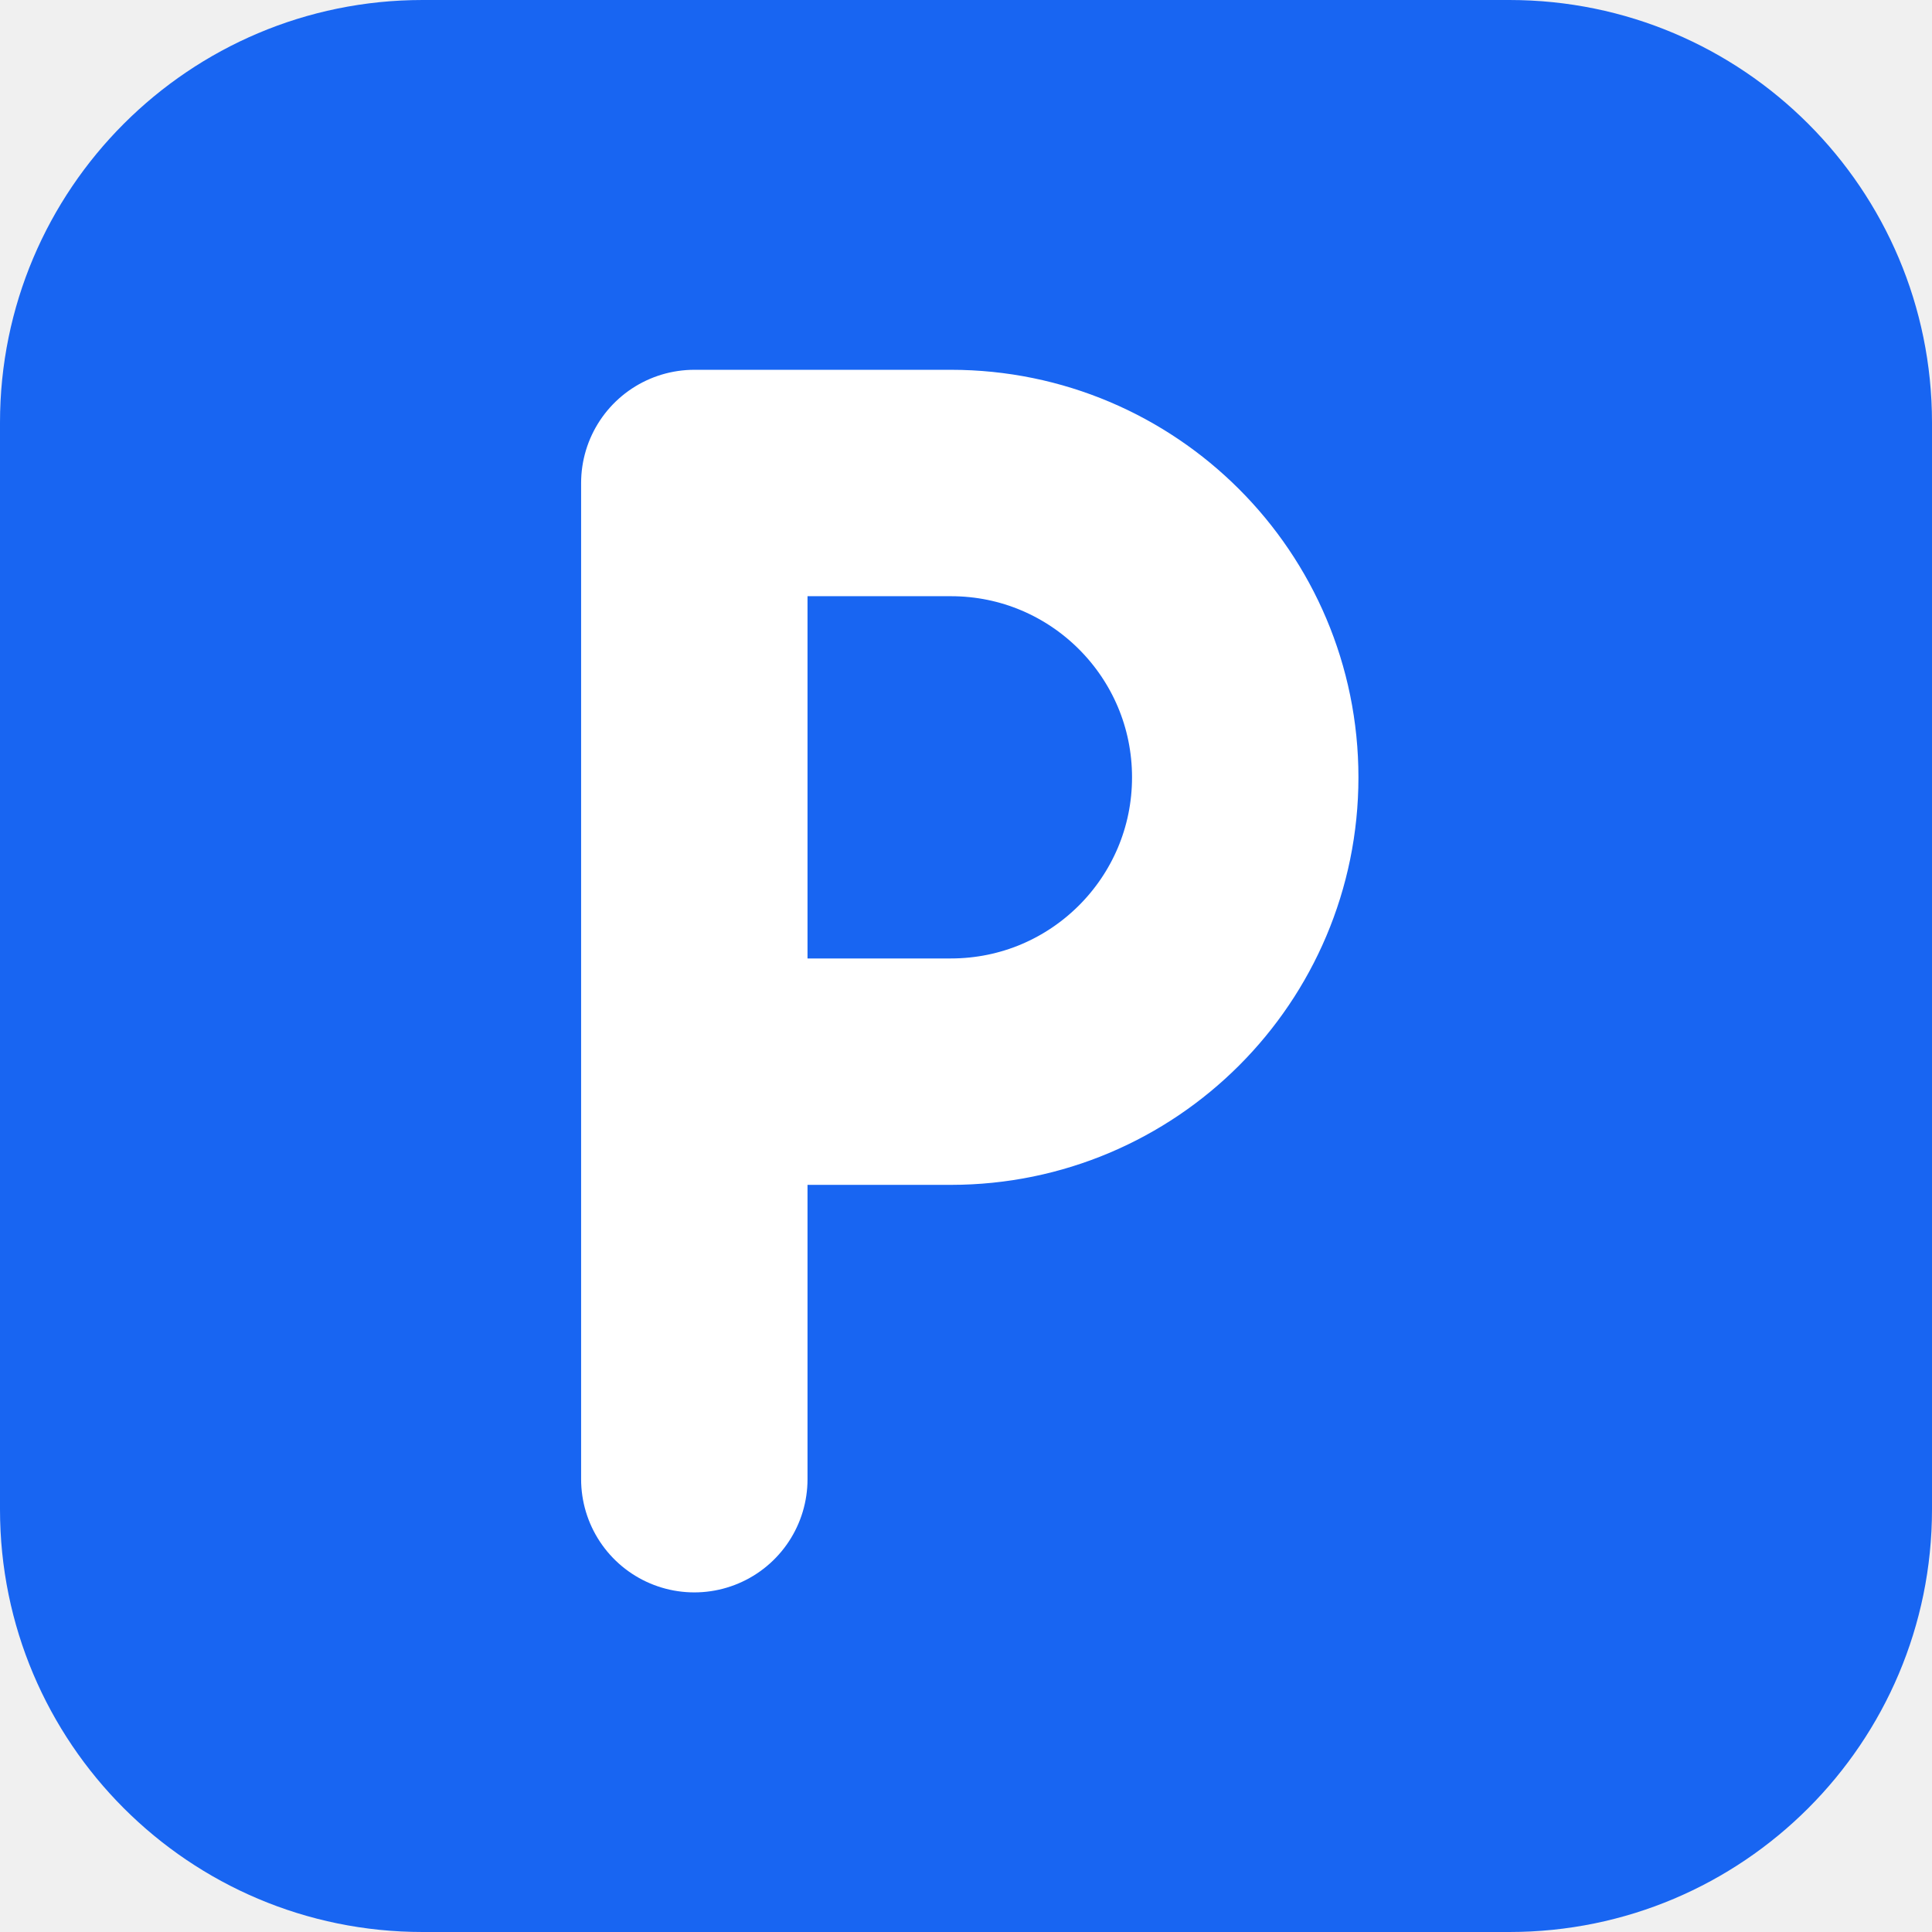
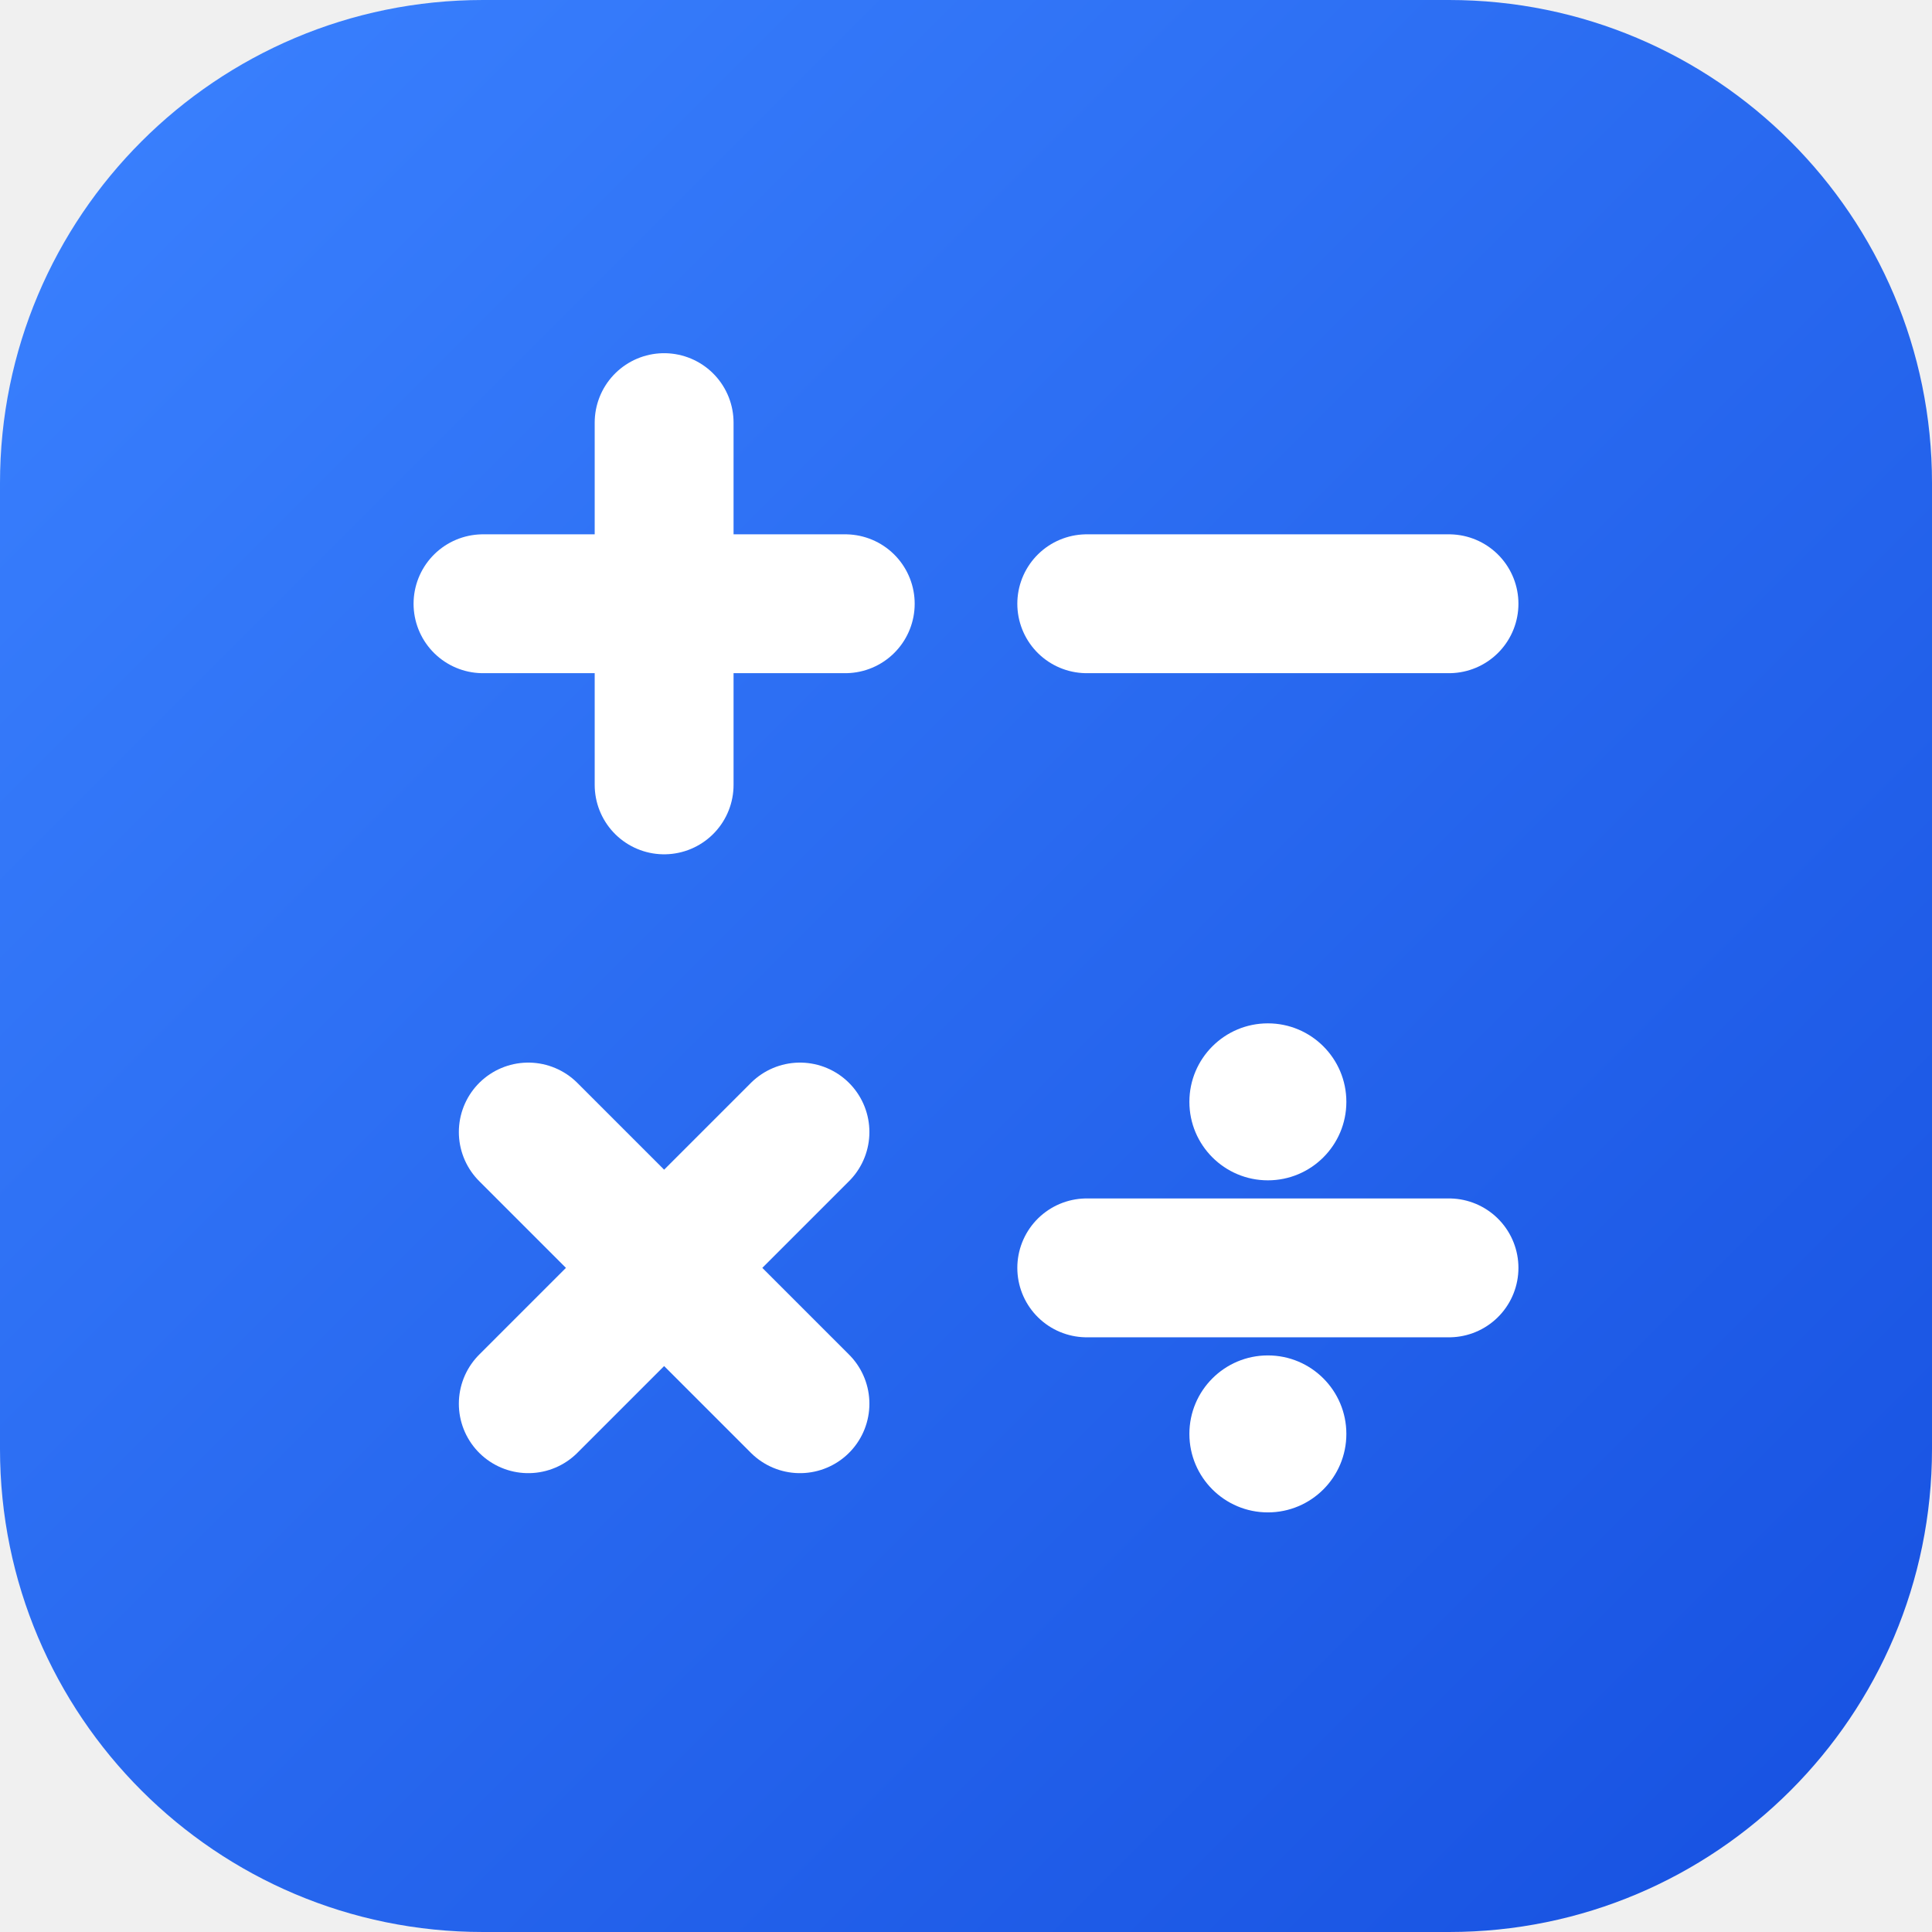
<svg xmlns="http://www.w3.org/2000/svg" viewBox="0 0 64 64">
-   <rect width="64" height="64" rx="14" fill="#1865f2" />
-   <path transform="translate(0 0) scale(1)" d="M23 49V16h8.5a9.75 9.75 0 0 1 0 19.5h-8.5" fill="none" stroke="#fff" stroke-width="7.5" stroke-linecap="round" stroke-linejoin="round" />
+   <defs>
+     <linearGradient id="g" x1="0" y1="0" x2="1" y2="1">
+       <stop offset="0" stop-color="#3b82ff" />
+       <stop offset="1" stop-color="#1650e0" />
+     </linearGradient>
+   </defs>
+   <rect width="64" height="64" rx="16" fill="url(#g)" />
+   <path d="M22 14v12M16 20h12M36 20h12M17.5 37.5l9 9M26.5 37.5l-9 9M36 42h12" fill="none" stroke="#fff" stroke-width="4.6" stroke-linecap="round" />
+   <circle cx="42" cy="36.5" r="2.6" fill="#fff" />
+   <circle cx="42" cy="47.5" r="2.6" fill="#fff" />
</svg>
